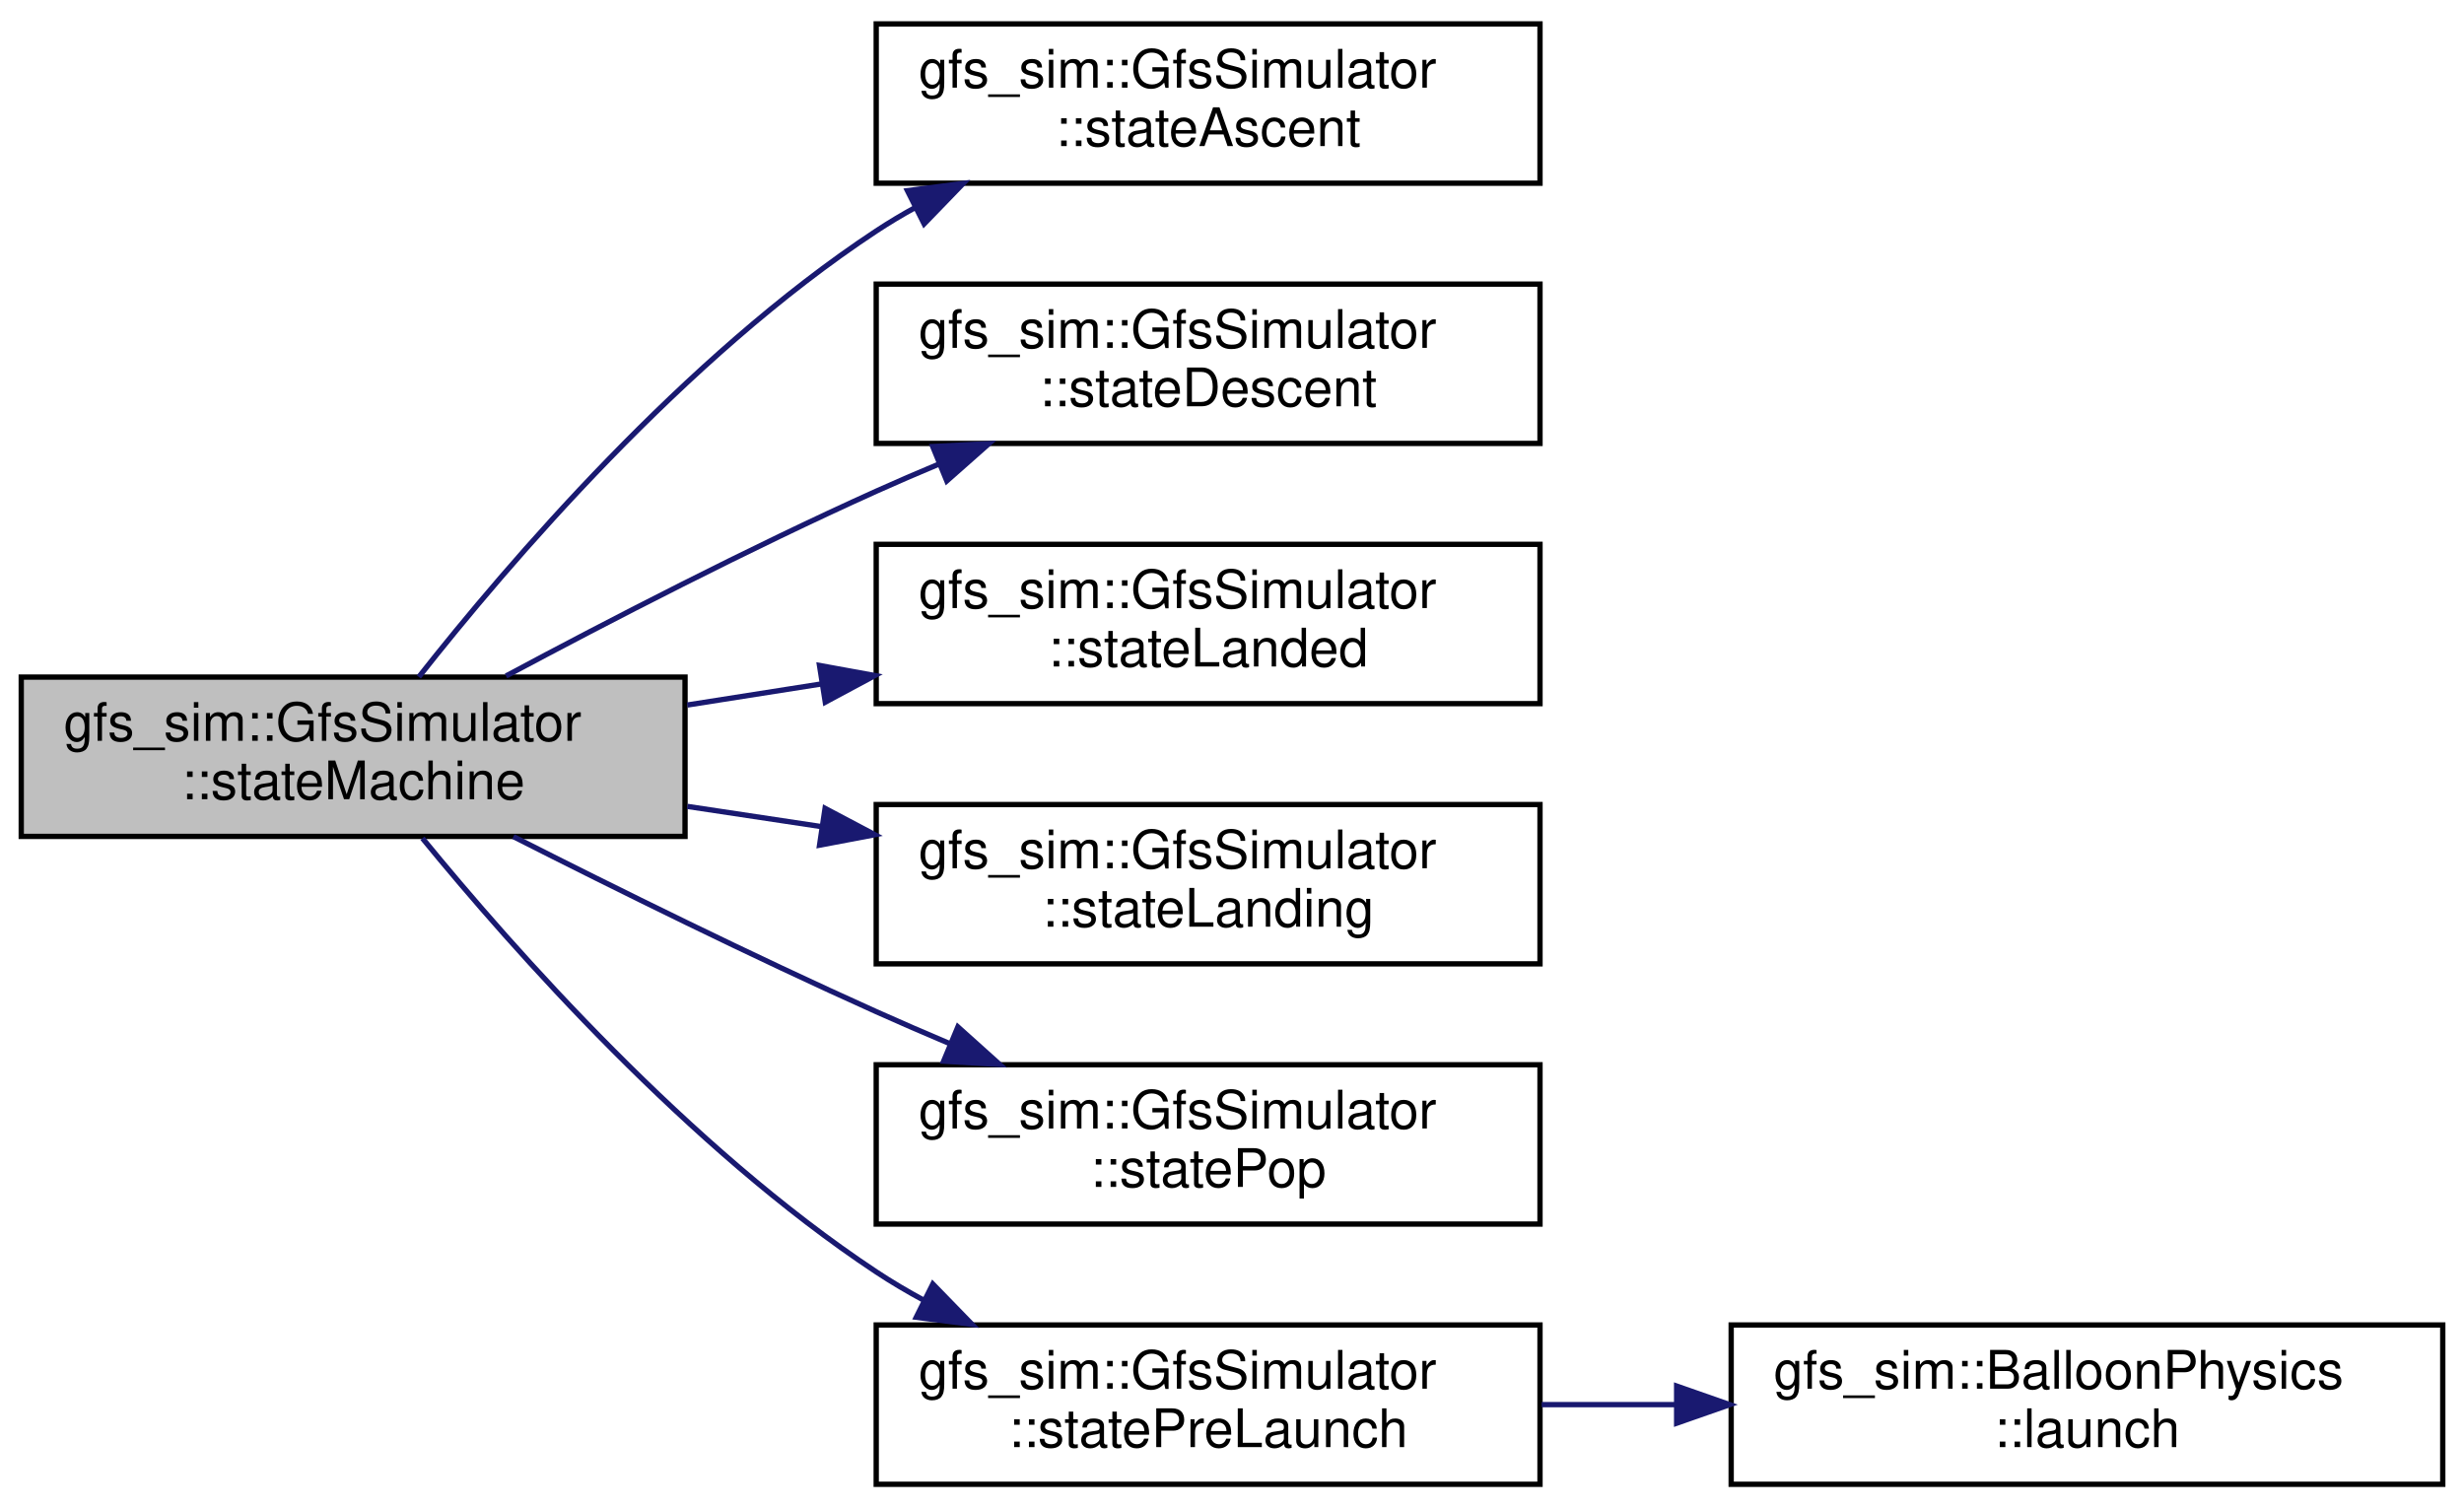
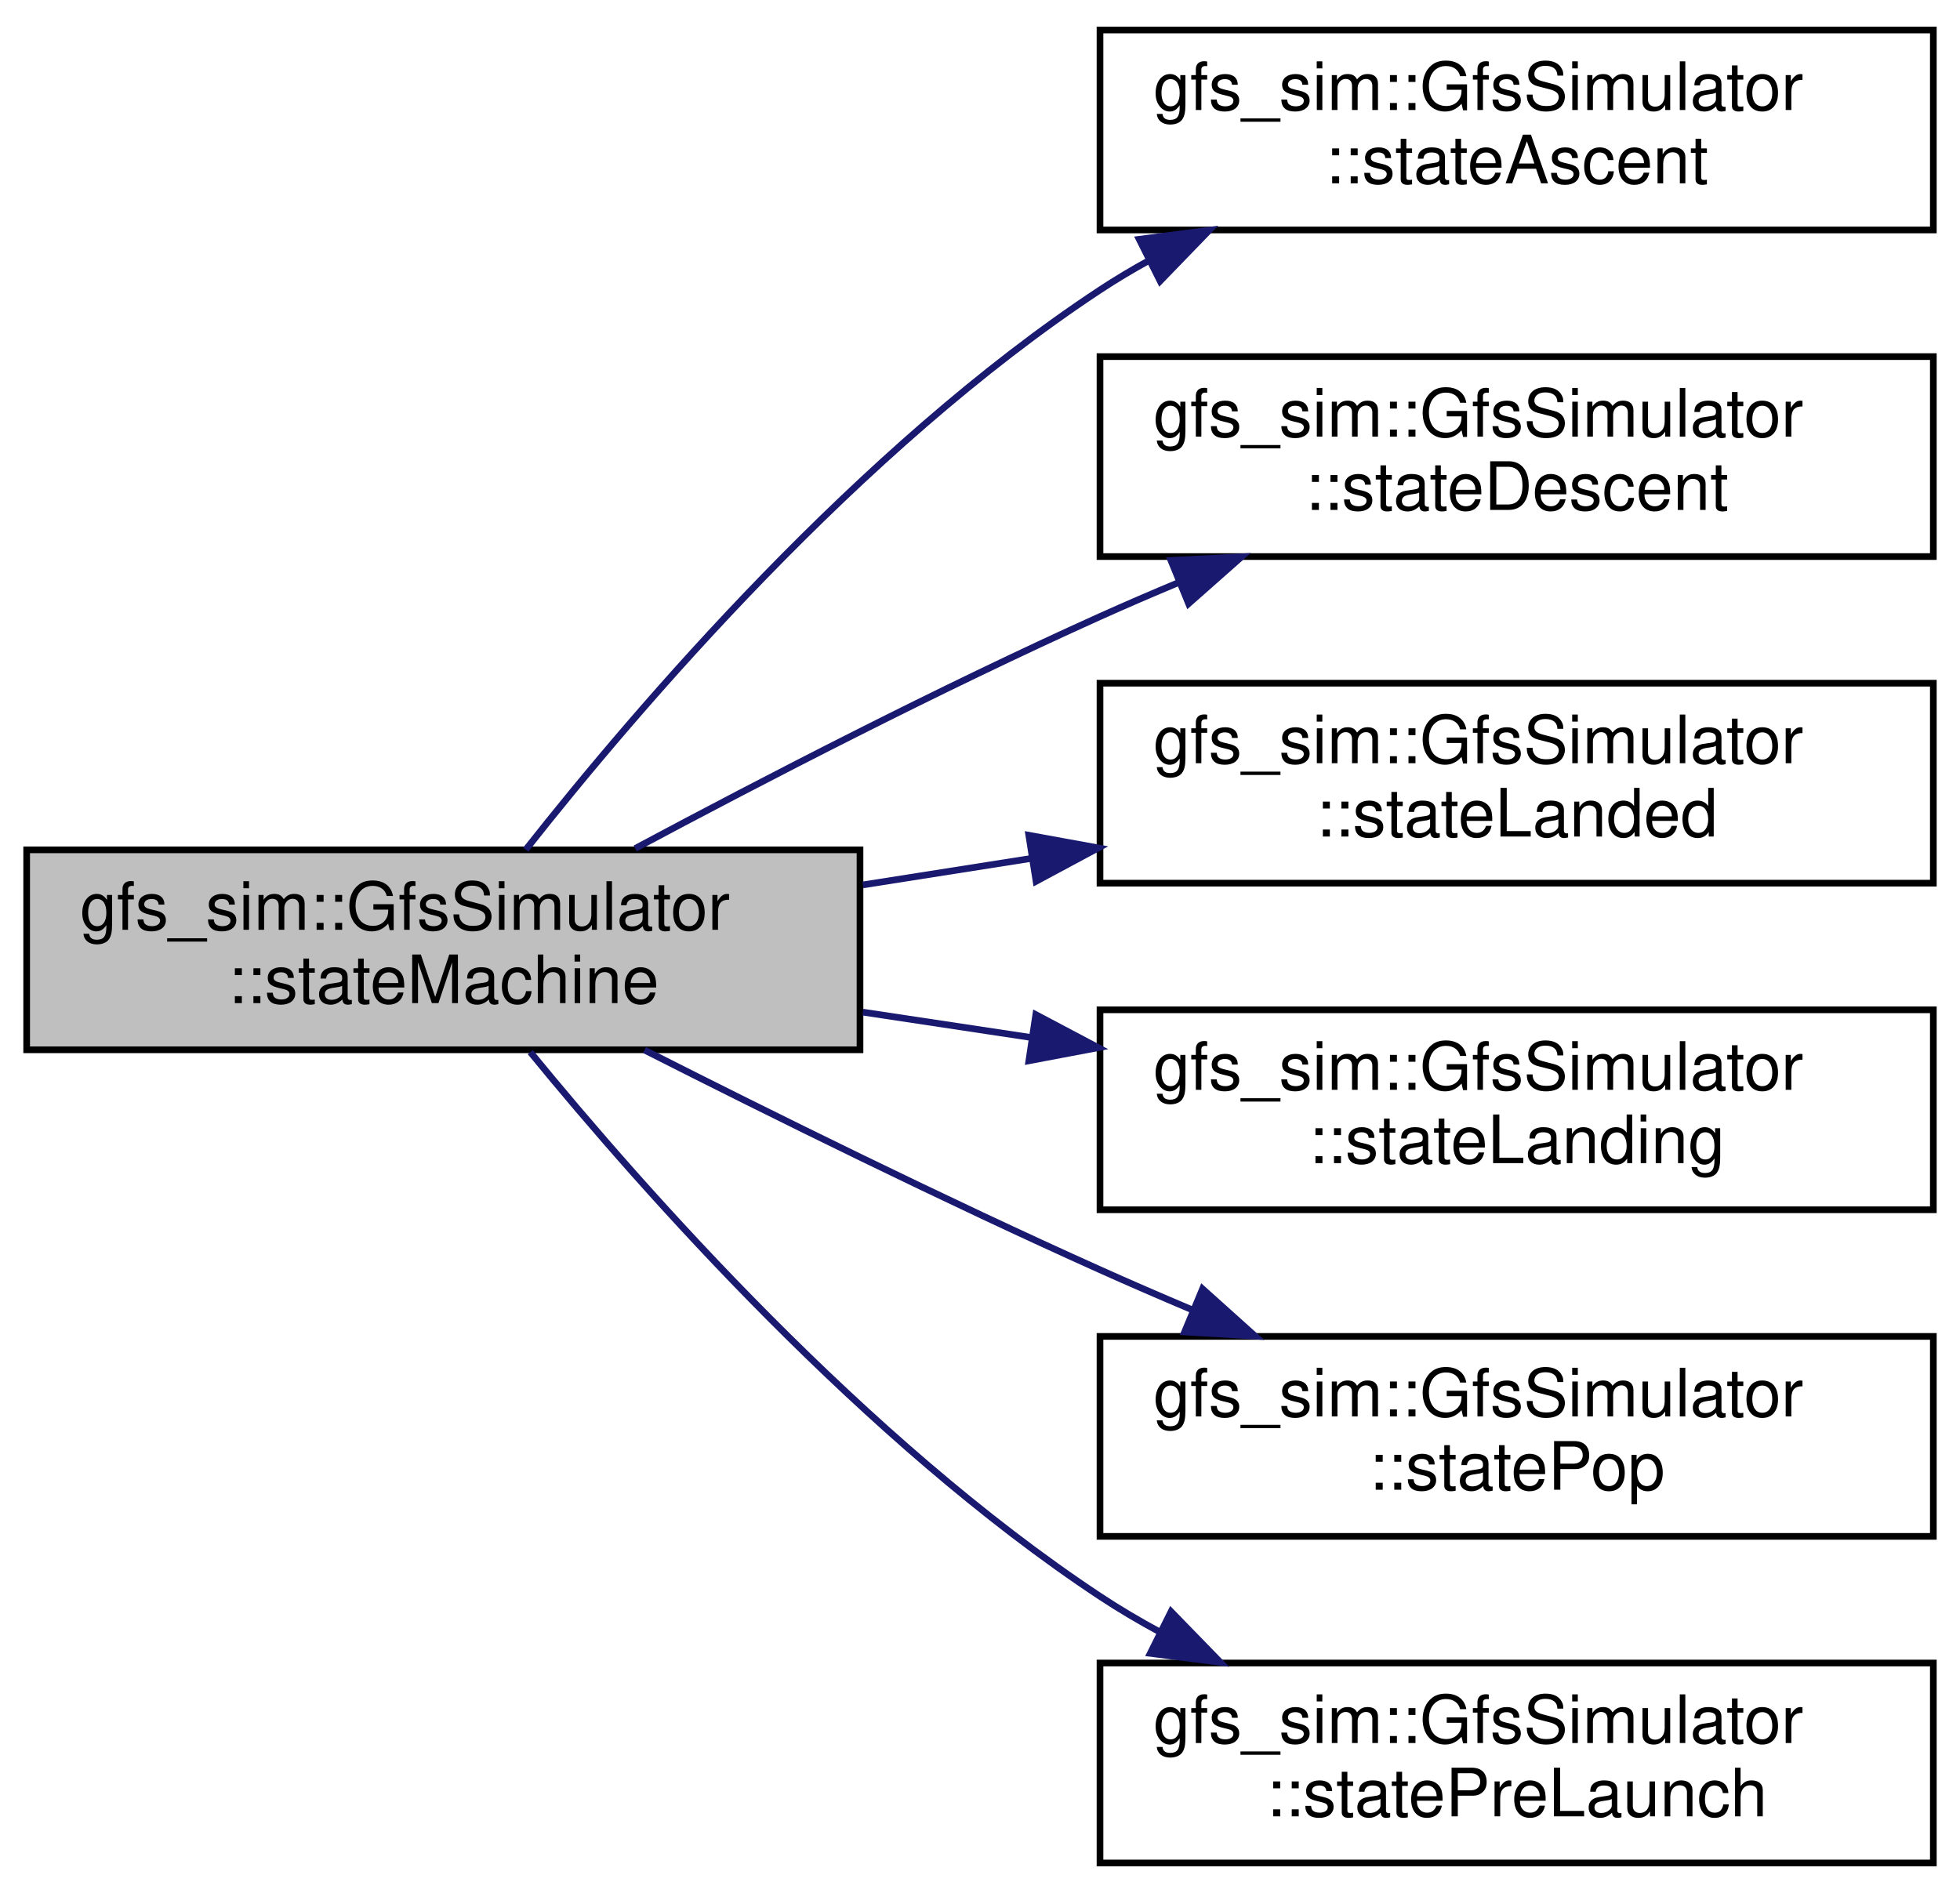
- <svg xmlns="http://www.w3.org/2000/svg" xmlns:xlink="http://www.w3.org/1999/xlink" width="464pt" height="284pt" viewBox="0.00 0.00 464.00 284.00">
+ <svg xmlns="http://www.w3.org/2000/svg" xmlns:xlink="http://www.w3.org/1999/xlink" width="294pt" height="284pt" viewBox="0.00 0.00 294.00 284.00">
  <g id="graph0" class="graph" transform="scale(1 1) rotate(0) translate(4 280)">
    <g id="node1" class="node">
      <g id="a_node1">
        <a xlink:title=" ">
          <polygon fill="#bfbfbf" stroke="black" points="0,-122.5 0,-152.5 125,-152.5 125,-122.5 0,-122.5" />
          <text text-anchor="start" x="8" y="-140.5" font-family="Helvetica,sans-Serif" font-size="10.00">gfs_sim::GfsSimulator</text>
          <text text-anchor="middle" x="62.5" y="-129.5" font-family="Helvetica,sans-Serif" font-size="10.00">::stateMachine</text>
        </a>
      </g>
    </g>
    <g id="node2" class="node">
      <g id="a_node2">
        <a xlink:href="classgfs__sim_1_1GfsSimulator.html#a36c7cd87e9dd3381d2d68f9c2da890b1" target="_top" xlink:title=" ">
          <polygon fill="none" stroke="black" points="161,-245.5 161,-275.5 286,-275.5 286,-245.5 161,-245.5" />
          <text text-anchor="start" x="169" y="-263.5" font-family="Helvetica,sans-Serif" font-size="10.00">gfs_sim::GfsSimulator</text>
          <text text-anchor="middle" x="223.5" y="-252.5" font-family="Helvetica,sans-Serif" font-size="10.00">::stateAscent</text>
        </a>
      </g>
    </g>
    <g id="edge1" class="edge">
      <path fill="none" stroke="midnightblue" d="M74.87,-152.53C91.64,-173.81 124.94,-212.74 161,-236.5 163.38,-238.07 165.87,-239.56 168.44,-240.97" />
      <polygon fill="midnightblue" stroke="midnightblue" points="166.88,-244.1 177.39,-245.46 170.02,-237.84 166.88,-244.1" />
    </g>
    <g id="node3" class="node">
      <g id="a_node3">
        <a xlink:href="classgfs__sim_1_1GfsSimulator.html#aef8c9e54de8a0a20fe00bdb5e85222a6" target="_top" xlink:title=" ">
          <polygon fill="none" stroke="black" points="161,-196.5 161,-226.5 286,-226.5 286,-196.5 161,-196.5" />
          <text text-anchor="start" x="169" y="-214.5" font-family="Helvetica,sans-Serif" font-size="10.00">gfs_sim::GfsSimulator</text>
          <text text-anchor="middle" x="223.5" y="-203.5" font-family="Helvetica,sans-Serif" font-size="10.00">::stateDescent</text>
        </a>
      </g>
    </g>
    <g id="edge2" class="edge">
      <path fill="none" stroke="midnightblue" d="M91.29,-152.71C110.6,-163.04 137.06,-176.72 161,-187.5 164.82,-189.22 168.81,-190.94 172.83,-192.62" />
      <polygon fill="midnightblue" stroke="midnightblue" points="171.64,-195.92 182.23,-196.46 174.29,-189.44 171.64,-195.92" />
    </g>
    <g id="node4" class="node">
      <g id="a_node4">
        <a xlink:href="classgfs__sim_1_1GfsSimulator.html#a1a556e3ae187c94b33e88e791830dead" target="_top" xlink:title=" ">
          <polygon fill="none" stroke="black" points="161,-147.5 161,-177.5 286,-177.5 286,-147.5 161,-147.5" />
          <text text-anchor="start" x="169" y="-165.5" font-family="Helvetica,sans-Serif" font-size="10.00">gfs_sim::GfsSimulator</text>
          <text text-anchor="middle" x="223.5" y="-154.5" font-family="Helvetica,sans-Serif" font-size="10.00">::stateLanded</text>
        </a>
      </g>
    </g>
    <g id="edge3" class="edge">
      <path fill="none" stroke="midnightblue" d="M125.43,-147.24C133.76,-148.55 142.37,-149.9 150.86,-151.24" />
      <polygon fill="midnightblue" stroke="midnightblue" points="150.32,-154.69 160.74,-152.79 151.41,-147.78 150.32,-154.69" />
    </g>
    <g id="node5" class="node">
      <g id="a_node5">
        <a xlink:href="classgfs__sim_1_1GfsSimulator.html#a37ba325fd084e6aef34e085469711d01" target="_top" xlink:title=" ">
          <polygon fill="none" stroke="black" points="161,-98.5 161,-128.5 286,-128.5 286,-98.5 161,-98.5" />
          <text text-anchor="start" x="169" y="-116.5" font-family="Helvetica,sans-Serif" font-size="10.00">gfs_sim::GfsSimulator</text>
          <text text-anchor="middle" x="223.5" y="-105.5" font-family="Helvetica,sans-Serif" font-size="10.00">::stateLanding</text>
        </a>
      </g>
    </g>
    <g id="edge4" class="edge">
      <path fill="none" stroke="midnightblue" d="M125.43,-128.15C133.67,-126.91 142.18,-125.62 150.58,-124.36" />
      <polygon fill="midnightblue" stroke="midnightblue" points="151.37,-127.78 160.74,-122.82 150.33,-120.85 151.37,-127.78" />
    </g>
    <g id="node6" class="node">
      <g id="a_node6">
        <a xlink:href="classgfs__sim_1_1GfsSimulator.html#a8e6ab345c1dca70e226c628486c09e9c" target="_top" xlink:title=" ">
          <polygon fill="none" stroke="black" points="161,-49.5 161,-79.5 286,-79.5 286,-49.5 161,-49.5" />
          <text text-anchor="start" x="169" y="-67.5" font-family="Helvetica,sans-Serif" font-size="10.00">gfs_sim::GfsSimulator</text>
          <text text-anchor="middle" x="223.5" y="-56.5" font-family="Helvetica,sans-Serif" font-size="10.00">::statePop</text>
        </a>
      </g>
    </g>
    <g id="edge5" class="edge">
      <path fill="none" stroke="midnightblue" d="M92.68,-122.46C111.92,-112.71 137.76,-99.93 161,-89.5 165.43,-87.51 170.07,-85.5 174.73,-83.53" />
      <polygon fill="midnightblue" stroke="midnightblue" points="176.38,-86.63 184.26,-79.55 173.69,-80.17 176.38,-86.63" />
    </g>
    <g id="node7" class="node">
      <g id="a_node7">
        <a xlink:href="classgfs__sim_1_1GfsSimulator.html#afc02d0812770cccd5a8013757504c60f" target="_top" xlink:title=" ">
          <polygon fill="none" stroke="black" points="161,-0.5 161,-30.5 286,-30.5 286,-0.5 161,-0.5" />
          <text text-anchor="start" x="169" y="-18.5" font-family="Helvetica,sans-Serif" font-size="10.00">gfs_sim::GfsSimulator</text>
          <text text-anchor="middle" x="223.5" y="-7.5" font-family="Helvetica,sans-Serif" font-size="10.00">::statePreLaunch</text>
        </a>
      </g>
    </g>
    <g id="edge6" class="edge">
      <path fill="none" stroke="midnightblue" d="M75.55,-122.15C92.64,-101.26 125.75,-63.82 161,-40.5 163.87,-38.6 166.92,-36.8 170.05,-35.11" />
      <polygon fill="midnightblue" stroke="midnightblue" points="171.66,-38.21 179.05,-30.61 168.54,-31.95 171.66,-38.21" />
    </g>
-     <g id="node8" class="node">
-       <g id="a_node8">
-         <a xlink:href="classgfs__sim_1_1BalloonPhysics.html#a95e8d143a8967815c8408c2d8890781c" target="_top" xlink:title=" ">
-           <polygon fill="none" stroke="black" points="322,-0.5 322,-30.5 456,-30.5 456,-0.5 322,-0.5" />
-           <text text-anchor="start" x="330" y="-18.5" font-family="Helvetica,sans-Serif" font-size="10.00">gfs_sim::BalloonPhysics</text>
-           <text text-anchor="middle" x="389" y="-7.5" font-family="Helvetica,sans-Serif" font-size="10.00">::launch</text>
-         </a>
-       </g>
-     </g>
-     <g id="edge7" class="edge">
-       <path fill="none" stroke="midnightblue" d="M286.31,-15.5C294.54,-15.5 303.06,-15.5 311.5,-15.5" />
-       <polygon fill="midnightblue" stroke="midnightblue" points="311.73,-19 321.73,-15.5 311.73,-12 311.73,-19" />
-     </g>
  </g>
</svg>
